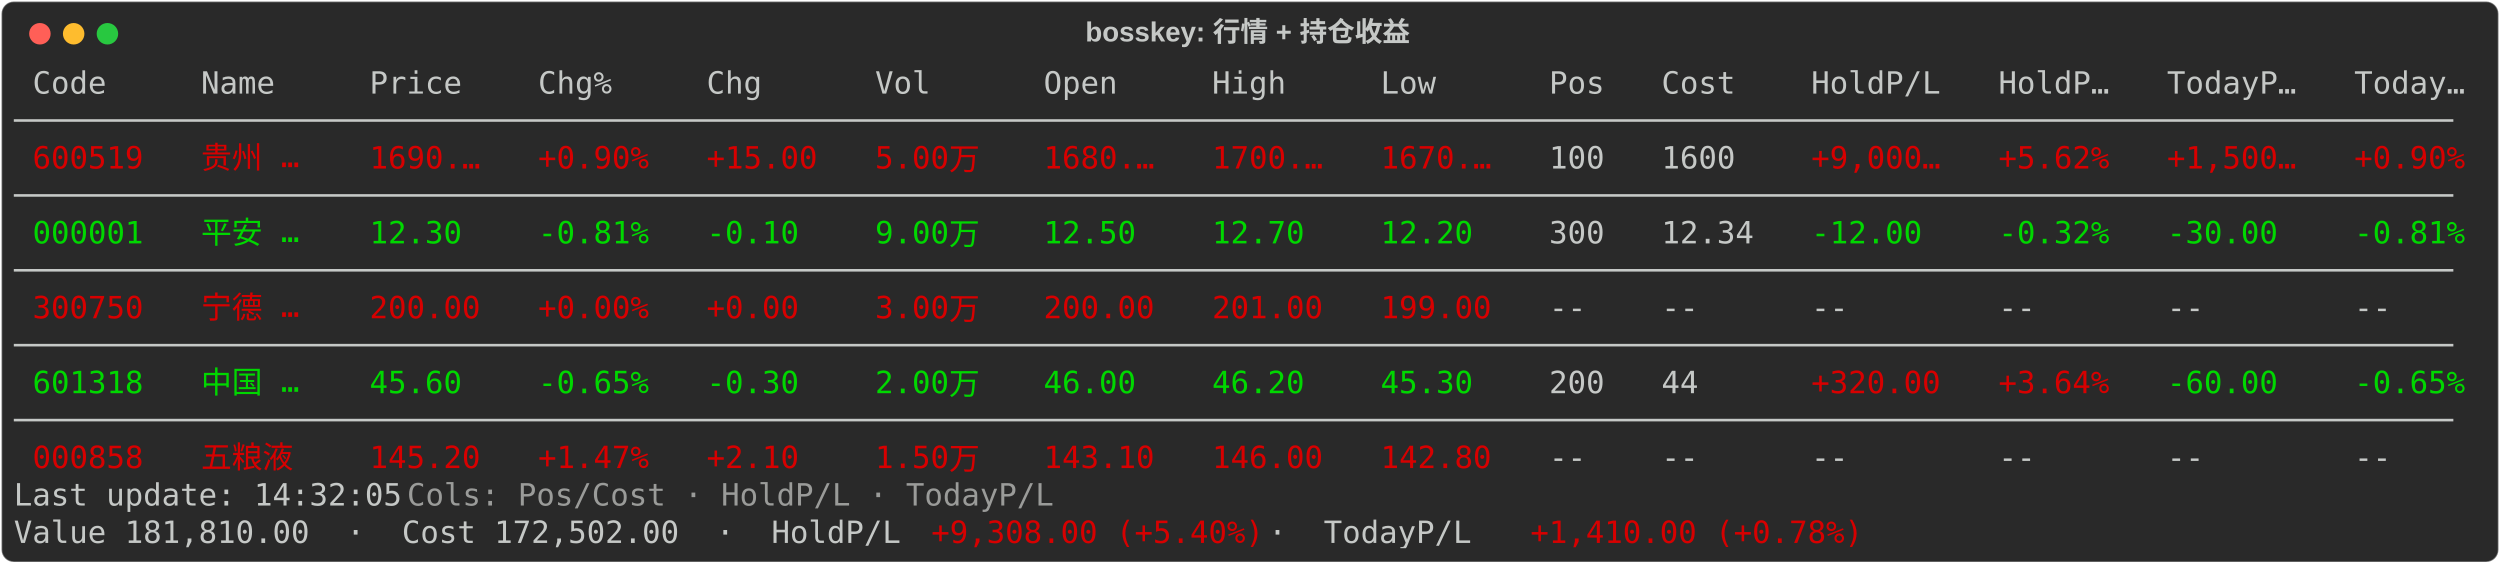
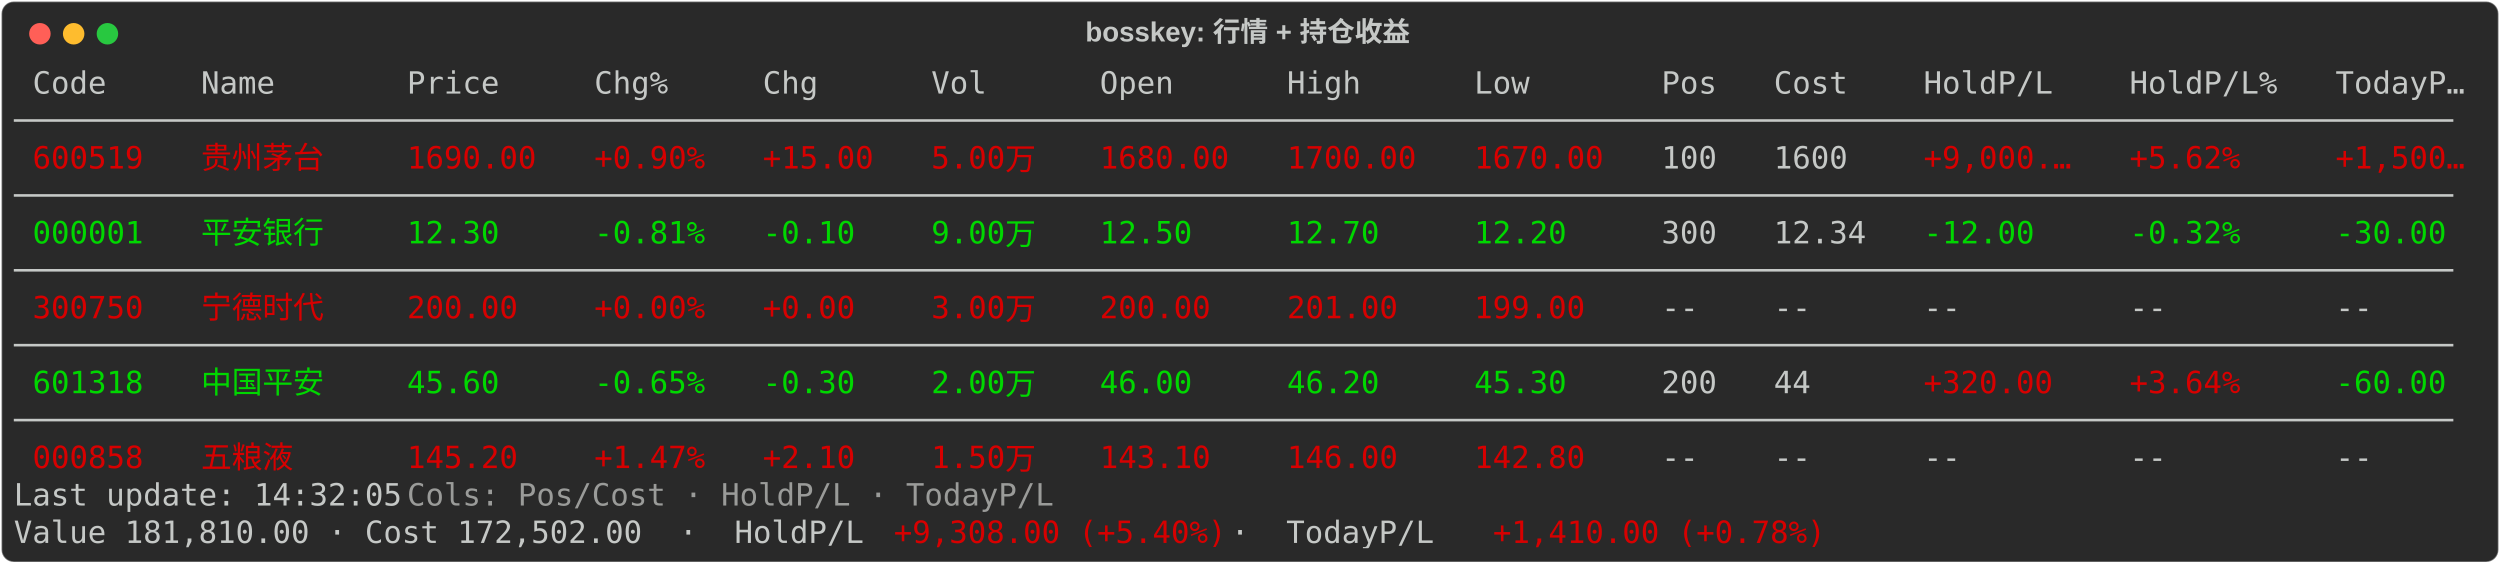
<svg xmlns="http://www.w3.org/2000/svg" class="rich-terminal" viewBox="0 0 1629 367.2">
  <style>

    @font-face {
        font-family: "Fira Code";
        src: local("FiraCode-Regular"),
                url("https://cdnjs.cloudflare.com/ajax/libs/firacode/6.2.0/woff2/FiraCode-Regular.woff2") format("woff2"),
                url("https://cdnjs.cloudflare.com/ajax/libs/firacode/6.2.0/woff/FiraCode-Regular.woff") format("woff");
        font-style: normal;
        font-weight: 400;
    }
    @font-face {
        font-family: "Fira Code";
        src: local("FiraCode-Bold"),
                url("https://cdnjs.cloudflare.com/ajax/libs/firacode/6.2.0/woff2/FiraCode-Bold.woff2") format("woff2"),
                url("https://cdnjs.cloudflare.com/ajax/libs/firacode/6.2.0/woff/FiraCode-Bold.woff") format("woff");
        font-style: bold;
        font-weight: 700;
    }

-     .terminal-1065528454-matrix {
+     .terminal-1647044558-matrix {
        font-family: Fira Code, monospace;
        font-size: 20px;
        line-height: 24.4px;
        font-variant-east-asian: full-width;
    }

-     .terminal-1065528454-title {
+     .terminal-1647044558-title {
        font-size: 18px;
        font-weight: bold;
        font-family: arial;
    }

-     .terminal-1065528454-r1 { fill: #c5c8c6 }
- .terminal-1065528454-r2 { fill: #d70000 }
- .terminal-1065528454-r3 { fill: #00d700 }
- .terminal-1065528454-r4 { fill: #9a9b99 }
+     .terminal-1647044558-r1 { fill: #c5c8c6 }
+ .terminal-1647044558-r2 { fill: #d70000 }
+ .terminal-1647044558-r3 { fill: #00d700 }
+ .terminal-1647044558-r4 { fill: #9a9b99 }
    </style>
  <defs>
-     <clipPath id="terminal-1065528454-clip-terminal">
+     <clipPath id="terminal-1647044558-clip-terminal">
      <rect x="0" y="0" width="1609.4" height="316.2" />
    </clipPath>
-     <clipPath id="terminal-1065528454-line-0">
+     <clipPath id="terminal-1647044558-line-0">
      <rect x="0" y="1.5" width="1610.4" height="24.65" />
    </clipPath>
-     <clipPath id="terminal-1065528454-line-1">
+     <clipPath id="terminal-1647044558-line-1">
      <rect x="0" y="25.9" width="1610.4" height="24.65" />
    </clipPath>
-     <clipPath id="terminal-1065528454-line-2">
+     <clipPath id="terminal-1647044558-line-2">
      <rect x="0" y="50.3" width="1610.4" height="24.65" />
    </clipPath>
-     <clipPath id="terminal-1065528454-line-3">
+     <clipPath id="terminal-1647044558-line-3">
      <rect x="0" y="74.7" width="1610.4" height="24.65" />
    </clipPath>
-     <clipPath id="terminal-1065528454-line-4">
+     <clipPath id="terminal-1647044558-line-4">
      <rect x="0" y="99.1" width="1610.4" height="24.65" />
    </clipPath>
-     <clipPath id="terminal-1065528454-line-5">
+     <clipPath id="terminal-1647044558-line-5">
      <rect x="0" y="123.5" width="1610.4" height="24.65" />
    </clipPath>
-     <clipPath id="terminal-1065528454-line-6">
+     <clipPath id="terminal-1647044558-line-6">
      <rect x="0" y="147.9" width="1610.4" height="24.65" />
    </clipPath>
-     <clipPath id="terminal-1065528454-line-7">
+     <clipPath id="terminal-1647044558-line-7">
      <rect x="0" y="172.3" width="1610.4" height="24.65" />
    </clipPath>
-     <clipPath id="terminal-1065528454-line-8">
+     <clipPath id="terminal-1647044558-line-8">
      <rect x="0" y="196.7" width="1610.4" height="24.65" />
    </clipPath>
-     <clipPath id="terminal-1065528454-line-9">
+     <clipPath id="terminal-1647044558-line-9">
      <rect x="0" y="221.1" width="1610.4" height="24.65" />
    </clipPath>
-     <clipPath id="terminal-1065528454-line-10">
+     <clipPath id="terminal-1647044558-line-10">
      <rect x="0" y="245.5" width="1610.4" height="24.65" />
    </clipPath>
-     <clipPath id="terminal-1065528454-line-11">
+     <clipPath id="terminal-1647044558-line-11">
      <rect x="0" y="269.9" width="1610.4" height="24.65" />
    </clipPath>
  </defs>
  <rect fill="#292929" stroke="rgba(255,255,255,0.35)" stroke-width="1" x="1" y="1" width="1627" height="365.2" rx="8" />
-   <text class="terminal-1065528454-title" fill="#c5c8c6" text-anchor="middle" x="813" y="27">bosskey: 行情 + 持仓收益</text>
+   <text class="terminal-1647044558-title" fill="#c5c8c6" text-anchor="middle" x="813" y="27">bosskey: 行情 + 持仓收益</text>
  <g transform="translate(26,22)">
    <circle cx="0" cy="0" r="7" fill="#ff5f57" />
    <circle cx="22" cy="0" r="7" fill="#febc2e" />
    <circle cx="44" cy="0" r="7" fill="#28c840" />
  </g>
-   <g transform="translate(9, 41)" clip-path="url(#terminal-1065528454-clip-terminal)">
-     <g class="terminal-1065528454-matrix">
-       <text class="terminal-1065528454-r1" x="12.2" y="20" textLength="73.2" clip-path="url(#terminal-1065528454-line-0)">Code  </text>
-       <text class="terminal-1065528454-r1" x="122" y="20" textLength="73.2" clip-path="url(#terminal-1065528454-line-0)">Name  </text>
-       <text class="terminal-1065528454-r1" x="231.8" y="20" textLength="73.2" clip-path="url(#terminal-1065528454-line-0)">Price </text>
-       <text class="terminal-1065528454-r1" x="341.6" y="20" textLength="73.2" clip-path="url(#terminal-1065528454-line-0)">Chg%  </text>
-       <text class="terminal-1065528454-r1" x="451.4" y="20" textLength="73.2" clip-path="url(#terminal-1065528454-line-0)">Chg   </text>
-       <text class="terminal-1065528454-r1" x="561.2" y="20" textLength="73.2" clip-path="url(#terminal-1065528454-line-0)">Vol   </text>
-       <text class="terminal-1065528454-r1" x="671" y="20" textLength="73.2" clip-path="url(#terminal-1065528454-line-0)">Open  </text>
-       <text class="terminal-1065528454-r1" x="780.8" y="20" textLength="73.2" clip-path="url(#terminal-1065528454-line-0)">High  </text>
-       <text class="terminal-1065528454-r1" x="890.6" y="20" textLength="73.2" clip-path="url(#terminal-1065528454-line-0)">Low   </text>
-       <text class="terminal-1065528454-r1" x="1000.4" y="20" textLength="36.6" clip-path="url(#terminal-1065528454-line-0)">Pos</text>
-       <text class="terminal-1065528454-r1" x="1073.6" y="20" textLength="61" clip-path="url(#terminal-1065528454-line-0)">Cost </text>
-       <text class="terminal-1065528454-r1" x="1171.2" y="20" textLength="85.4" clip-path="url(#terminal-1065528454-line-0)">HoldP/L</text>
-       <text class="terminal-1065528454-r1" x="1293.2" y="20" textLength="73.2" clip-path="url(#terminal-1065528454-line-0)">HoldP…</text>
-       <text class="terminal-1065528454-r1" x="1403" y="20" textLength="85.4" clip-path="url(#terminal-1065528454-line-0)">TodayP…</text>
-       <text class="terminal-1065528454-r1" x="1525" y="20" textLength="73.2" clip-path="url(#terminal-1065528454-line-0)">Today…</text>
-       <text class="terminal-1065528454-r1" x="1610.4" y="20" textLength="12.2" clip-path="url(#terminal-1065528454-line-0)">
- </text>
-       <text class="terminal-1065528454-r1" x="0" y="44.4" textLength="1610.4" clip-path="url(#terminal-1065528454-line-1)">────────────────────────────────────────────────────────────────────────────────────────────────────────────────────────────────────</text>
-       <text class="terminal-1065528454-r1" x="1610.4" y="44.4" textLength="12.2" clip-path="url(#terminal-1065528454-line-1)">
- </text>
-       <text class="terminal-1065528454-r2" x="12.2" y="68.8" textLength="73.2" clip-path="url(#terminal-1065528454-line-2)">600519</text>
-       <text class="terminal-1065528454-r2" x="122" y="68.8" textLength="48.8" clip-path="url(#terminal-1065528454-line-2)">贵州 …</text>
-       <text class="terminal-1065528454-r2" x="231.8" y="68.8" textLength="73.2" clip-path="url(#terminal-1065528454-line-2)">1690.…</text>
-       <text class="terminal-1065528454-r2" x="341.6" y="68.8" textLength="73.2" clip-path="url(#terminal-1065528454-line-2)">+0.90%</text>
-       <text class="terminal-1065528454-r2" x="451.4" y="68.8" textLength="73.2" clip-path="url(#terminal-1065528454-line-2)">+15.00</text>
-       <text class="terminal-1065528454-r2" x="561.2" y="68.8" textLength="61" clip-path="url(#terminal-1065528454-line-2)">5.00万</text>
-       <text class="terminal-1065528454-r2" x="671" y="68.8" textLength="73.2" clip-path="url(#terminal-1065528454-line-2)">1680.…</text>
-       <text class="terminal-1065528454-r2" x="780.8" y="68.8" textLength="73.2" clip-path="url(#terminal-1065528454-line-2)">1700.…</text>
-       <text class="terminal-1065528454-r2" x="890.6" y="68.8" textLength="73.2" clip-path="url(#terminal-1065528454-line-2)">1670.…</text>
-       <text class="terminal-1065528454-r1" x="1000.4" y="68.8" textLength="36.6" clip-path="url(#terminal-1065528454-line-2)">100</text>
-       <text class="terminal-1065528454-r1" x="1073.6" y="68.8" textLength="61" clip-path="url(#terminal-1065528454-line-2)">1600 </text>
-       <text class="terminal-1065528454-r2" x="1171.2" y="68.8" textLength="85.4" clip-path="url(#terminal-1065528454-line-2)">+9,000…</text>
-       <text class="terminal-1065528454-r2" x="1293.2" y="68.8" textLength="73.2" clip-path="url(#terminal-1065528454-line-2)">+5.62%</text>
-       <text class="terminal-1065528454-r2" x="1403" y="68.8" textLength="85.4" clip-path="url(#terminal-1065528454-line-2)">+1,500…</text>
-       <text class="terminal-1065528454-r2" x="1525" y="68.8" textLength="73.2" clip-path="url(#terminal-1065528454-line-2)">+0.90%</text>
-       <text class="terminal-1065528454-r1" x="1610.4" y="68.8" textLength="12.2" clip-path="url(#terminal-1065528454-line-2)">
- </text>
-       <text class="terminal-1065528454-r1" x="0" y="93.2" textLength="1610.4" clip-path="url(#terminal-1065528454-line-3)">────────────────────────────────────────────────────────────────────────────────────────────────────────────────────────────────────</text>
-       <text class="terminal-1065528454-r1" x="1610.4" y="93.2" textLength="12.2" clip-path="url(#terminal-1065528454-line-3)">
- </text>
-       <text class="terminal-1065528454-r3" x="12.2" y="117.6" textLength="73.2" clip-path="url(#terminal-1065528454-line-4)">000001</text>
-       <text class="terminal-1065528454-r3" x="122" y="117.6" textLength="48.8" clip-path="url(#terminal-1065528454-line-4)">平安 …</text>
-       <text class="terminal-1065528454-r3" x="231.8" y="117.6" textLength="73.2" clip-path="url(#terminal-1065528454-line-4)">12.30 </text>
-       <text class="terminal-1065528454-r3" x="341.6" y="117.6" textLength="73.2" clip-path="url(#terminal-1065528454-line-4)">-0.81%</text>
-       <text class="terminal-1065528454-r3" x="451.4" y="117.6" textLength="73.2" clip-path="url(#terminal-1065528454-line-4)">-0.10 </text>
-       <text class="terminal-1065528454-r3" x="561.2" y="117.6" textLength="61" clip-path="url(#terminal-1065528454-line-4)">9.00万</text>
-       <text class="terminal-1065528454-r3" x="671" y="117.6" textLength="73.2" clip-path="url(#terminal-1065528454-line-4)">12.50 </text>
-       <text class="terminal-1065528454-r3" x="780.8" y="117.6" textLength="73.2" clip-path="url(#terminal-1065528454-line-4)">12.70 </text>
-       <text class="terminal-1065528454-r3" x="890.6" y="117.6" textLength="73.2" clip-path="url(#terminal-1065528454-line-4)">12.20 </text>
-       <text class="terminal-1065528454-r1" x="1000.4" y="117.6" textLength="36.6" clip-path="url(#terminal-1065528454-line-4)">300</text>
-       <text class="terminal-1065528454-r1" x="1073.6" y="117.6" textLength="61" clip-path="url(#terminal-1065528454-line-4)">12.34</text>
-       <text class="terminal-1065528454-r3" x="1171.2" y="117.6" textLength="85.4" clip-path="url(#terminal-1065528454-line-4)">-12.00 </text>
-       <text class="terminal-1065528454-r3" x="1293.2" y="117.6" textLength="73.2" clip-path="url(#terminal-1065528454-line-4)">-0.32%</text>
-       <text class="terminal-1065528454-r3" x="1403" y="117.6" textLength="85.4" clip-path="url(#terminal-1065528454-line-4)">-30.00 </text>
-       <text class="terminal-1065528454-r3" x="1525" y="117.6" textLength="73.2" clip-path="url(#terminal-1065528454-line-4)">-0.81%</text>
-       <text class="terminal-1065528454-r1" x="1610.4" y="117.6" textLength="12.2" clip-path="url(#terminal-1065528454-line-4)">
- </text>
-       <text class="terminal-1065528454-r1" x="0" y="142" textLength="1610.4" clip-path="url(#terminal-1065528454-line-5)">────────────────────────────────────────────────────────────────────────────────────────────────────────────────────────────────────</text>
-       <text class="terminal-1065528454-r1" x="1610.4" y="142" textLength="12.2" clip-path="url(#terminal-1065528454-line-5)">
- </text>
-       <text class="terminal-1065528454-r2" x="12.2" y="166.4" textLength="73.2" clip-path="url(#terminal-1065528454-line-6)">300750</text>
-       <text class="terminal-1065528454-r2" x="122" y="166.4" textLength="48.8" clip-path="url(#terminal-1065528454-line-6)">宁德 …</text>
-       <text class="terminal-1065528454-r2" x="231.8" y="166.4" textLength="73.2" clip-path="url(#terminal-1065528454-line-6)">200.00</text>
-       <text class="terminal-1065528454-r2" x="341.6" y="166.4" textLength="73.2" clip-path="url(#terminal-1065528454-line-6)">+0.00%</text>
-       <text class="terminal-1065528454-r2" x="451.4" y="166.4" textLength="73.2" clip-path="url(#terminal-1065528454-line-6)">+0.00 </text>
-       <text class="terminal-1065528454-r2" x="561.2" y="166.4" textLength="61" clip-path="url(#terminal-1065528454-line-6)">3.00万</text>
-       <text class="terminal-1065528454-r2" x="671" y="166.4" textLength="73.2" clip-path="url(#terminal-1065528454-line-6)">200.00</text>
-       <text class="terminal-1065528454-r2" x="780.8" y="166.4" textLength="73.2" clip-path="url(#terminal-1065528454-line-6)">201.00</text>
-       <text class="terminal-1065528454-r2" x="890.6" y="166.4" textLength="73.2" clip-path="url(#terminal-1065528454-line-6)">199.00</text>
-       <text class="terminal-1065528454-r1" x="1000.4" y="166.4" textLength="36.6" clip-path="url(#terminal-1065528454-line-6)">-- </text>
-       <text class="terminal-1065528454-r1" x="1073.6" y="166.4" textLength="61" clip-path="url(#terminal-1065528454-line-6)">--   </text>
-       <text class="terminal-1065528454-r1" x="1171.2" y="166.4" textLength="85.4" clip-path="url(#terminal-1065528454-line-6)">--     </text>
-       <text class="terminal-1065528454-r1" x="1293.2" y="166.4" textLength="73.2" clip-path="url(#terminal-1065528454-line-6)">--    </text>
-       <text class="terminal-1065528454-r1" x="1403" y="166.4" textLength="85.4" clip-path="url(#terminal-1065528454-line-6)">--     </text>
-       <text class="terminal-1065528454-r1" x="1525" y="166.4" textLength="73.2" clip-path="url(#terminal-1065528454-line-6)">--    </text>
-       <text class="terminal-1065528454-r1" x="1610.4" y="166.4" textLength="12.2" clip-path="url(#terminal-1065528454-line-6)">
- </text>
-       <text class="terminal-1065528454-r1" x="0" y="190.8" textLength="1610.4" clip-path="url(#terminal-1065528454-line-7)">────────────────────────────────────────────────────────────────────────────────────────────────────────────────────────────────────</text>
-       <text class="terminal-1065528454-r1" x="1610.4" y="190.8" textLength="12.2" clip-path="url(#terminal-1065528454-line-7)">
- </text>
-       <text class="terminal-1065528454-r3" x="12.2" y="215.2" textLength="73.2" clip-path="url(#terminal-1065528454-line-8)">601318</text>
-       <text class="terminal-1065528454-r3" x="122" y="215.2" textLength="48.8" clip-path="url(#terminal-1065528454-line-8)">中国 …</text>
-       <text class="terminal-1065528454-r3" x="231.8" y="215.2" textLength="73.2" clip-path="url(#terminal-1065528454-line-8)">45.60 </text>
-       <text class="terminal-1065528454-r3" x="341.6" y="215.2" textLength="73.2" clip-path="url(#terminal-1065528454-line-8)">-0.65%</text>
-       <text class="terminal-1065528454-r3" x="451.4" y="215.2" textLength="73.2" clip-path="url(#terminal-1065528454-line-8)">-0.30 </text>
-       <text class="terminal-1065528454-r3" x="561.2" y="215.2" textLength="61" clip-path="url(#terminal-1065528454-line-8)">2.00万</text>
-       <text class="terminal-1065528454-r3" x="671" y="215.2" textLength="73.2" clip-path="url(#terminal-1065528454-line-8)">46.00 </text>
-       <text class="terminal-1065528454-r3" x="780.8" y="215.2" textLength="73.2" clip-path="url(#terminal-1065528454-line-8)">46.20 </text>
-       <text class="terminal-1065528454-r3" x="890.6" y="215.2" textLength="73.2" clip-path="url(#terminal-1065528454-line-8)">45.30 </text>
-       <text class="terminal-1065528454-r1" x="1000.4" y="215.2" textLength="36.6" clip-path="url(#terminal-1065528454-line-8)">200</text>
-       <text class="terminal-1065528454-r1" x="1073.6" y="215.2" textLength="61" clip-path="url(#terminal-1065528454-line-8)">44   </text>
-       <text class="terminal-1065528454-r2" x="1171.2" y="215.2" textLength="85.4" clip-path="url(#terminal-1065528454-line-8)">+320.00</text>
-       <text class="terminal-1065528454-r2" x="1293.2" y="215.2" textLength="73.2" clip-path="url(#terminal-1065528454-line-8)">+3.64%</text>
-       <text class="terminal-1065528454-r3" x="1403" y="215.2" textLength="85.4" clip-path="url(#terminal-1065528454-line-8)">-60.00 </text>
-       <text class="terminal-1065528454-r3" x="1525" y="215.2" textLength="73.2" clip-path="url(#terminal-1065528454-line-8)">-0.65%</text>
-       <text class="terminal-1065528454-r1" x="1610.4" y="215.2" textLength="12.2" clip-path="url(#terminal-1065528454-line-8)">
- </text>
-       <text class="terminal-1065528454-r1" x="0" y="239.6" textLength="1610.4" clip-path="url(#terminal-1065528454-line-9)">────────────────────────────────────────────────────────────────────────────────────────────────────────────────────────────────────</text>
-       <text class="terminal-1065528454-r1" x="1610.4" y="239.6" textLength="12.2" clip-path="url(#terminal-1065528454-line-9)">
- </text>
-       <text class="terminal-1065528454-r2" x="12.2" y="264" textLength="73.2" clip-path="url(#terminal-1065528454-line-10)">000858</text>
-       <text class="terminal-1065528454-r2" x="122" y="264" textLength="36.6" clip-path="url(#terminal-1065528454-line-10)">五粮液</text>
-       <text class="terminal-1065528454-r2" x="231.8" y="264" textLength="73.2" clip-path="url(#terminal-1065528454-line-10)">145.20</text>
-       <text class="terminal-1065528454-r2" x="341.6" y="264" textLength="73.2" clip-path="url(#terminal-1065528454-line-10)">+1.47%</text>
-       <text class="terminal-1065528454-r2" x="451.4" y="264" textLength="73.2" clip-path="url(#terminal-1065528454-line-10)">+2.10 </text>
-       <text class="terminal-1065528454-r2" x="561.2" y="264" textLength="61" clip-path="url(#terminal-1065528454-line-10)">1.50万</text>
-       <text class="terminal-1065528454-r2" x="671" y="264" textLength="73.2" clip-path="url(#terminal-1065528454-line-10)">143.10</text>
-       <text class="terminal-1065528454-r2" x="780.8" y="264" textLength="73.2" clip-path="url(#terminal-1065528454-line-10)">146.00</text>
-       <text class="terminal-1065528454-r2" x="890.6" y="264" textLength="73.2" clip-path="url(#terminal-1065528454-line-10)">142.80</text>
-       <text class="terminal-1065528454-r1" x="1000.4" y="264" textLength="36.6" clip-path="url(#terminal-1065528454-line-10)">-- </text>
-       <text class="terminal-1065528454-r1" x="1073.6" y="264" textLength="61" clip-path="url(#terminal-1065528454-line-10)">--   </text>
-       <text class="terminal-1065528454-r1" x="1171.2" y="264" textLength="85.4" clip-path="url(#terminal-1065528454-line-10)">--     </text>
-       <text class="terminal-1065528454-r1" x="1293.2" y="264" textLength="73.2" clip-path="url(#terminal-1065528454-line-10)">--    </text>
-       <text class="terminal-1065528454-r1" x="1403" y="264" textLength="85.4" clip-path="url(#terminal-1065528454-line-10)">--     </text>
-       <text class="terminal-1065528454-r1" x="1525" y="264" textLength="73.2" clip-path="url(#terminal-1065528454-line-10)">--    </text>
-       <text class="terminal-1065528454-r1" x="1610.4" y="264" textLength="12.2" clip-path="url(#terminal-1065528454-line-10)">
- </text>
-       <text class="terminal-1065528454-r1" x="0" y="288.4" textLength="256.2" clip-path="url(#terminal-1065528454-line-11)">Last update: 14:32:05</text>
-       <text class="terminal-1065528454-r4" x="256.2" y="288.4" textLength="451.4" clip-path="url(#terminal-1065528454-line-11)">  Cols: Pos/Cost · HoldP/L · TodayP/L</text>
-       <text class="terminal-1065528454-r1" x="1610.4" y="288.4" textLength="12.2" clip-path="url(#terminal-1065528454-line-11)">
- </text>
-       <text class="terminal-1065528454-r1" x="0" y="312.8" textLength="597.8" clip-path="url(#terminal-1065528454-line-12)">Value 181,810.00  ·  Cost 172,502.00  ·  HoldP/L </text>
-       <text class="terminal-1065528454-r2" x="597.8" y="312.8" textLength="219.6" clip-path="url(#terminal-1065528454-line-12)">+9,308.00 (+5.40%)</text>
-       <text class="terminal-1065528454-r1" x="817.4" y="312.8" textLength="170.8" clip-path="url(#terminal-1065528454-line-12)">  ·  TodayP/L </text>
-       <text class="terminal-1065528454-r2" x="988.2" y="312.8" textLength="219.6" clip-path="url(#terminal-1065528454-line-12)">+1,410.00 (+0.78%)</text>
-       <text class="terminal-1065528454-r1" x="1610.4" y="312.8" textLength="12.2" clip-path="url(#terminal-1065528454-line-12)">
+   <g transform="translate(9, 41)" clip-path="url(#terminal-1647044558-clip-terminal)">
+     <g class="terminal-1647044558-matrix">
+       <text class="terminal-1647044558-r1" x="12.2" y="20" textLength="73.2" clip-path="url(#terminal-1647044558-line-0)">Code  </text>
+       <text class="terminal-1647044558-r1" x="122" y="20" textLength="97.6" clip-path="url(#terminal-1647044558-line-0)">Name    </text>
+       <text class="terminal-1647044558-r1" x="256.2" y="20" textLength="85.4" clip-path="url(#terminal-1647044558-line-0)">Price  </text>
+       <text class="terminal-1647044558-r1" x="378.2" y="20" textLength="73.2" clip-path="url(#terminal-1647044558-line-0)">Chg%  </text>
+       <text class="terminal-1647044558-r1" x="488" y="20" textLength="73.2" clip-path="url(#terminal-1647044558-line-0)">Chg   </text>
+       <text class="terminal-1647044558-r1" x="597.8" y="20" textLength="73.2" clip-path="url(#terminal-1647044558-line-0)">Vol   </text>
+       <text class="terminal-1647044558-r1" x="707.6" y="20" textLength="85.4" clip-path="url(#terminal-1647044558-line-0)">Open   </text>
+       <text class="terminal-1647044558-r1" x="829.6" y="20" textLength="85.4" clip-path="url(#terminal-1647044558-line-0)">High   </text>
+       <text class="terminal-1647044558-r1" x="951.6" y="20" textLength="85.4" clip-path="url(#terminal-1647044558-line-0)">Low    </text>
+       <text class="terminal-1647044558-r1" x="1073.6" y="20" textLength="36.6" clip-path="url(#terminal-1647044558-line-0)">Pos</text>
+       <text class="terminal-1647044558-r1" x="1146.8" y="20" textLength="61" clip-path="url(#terminal-1647044558-line-0)">Cost </text>
+       <text class="terminal-1647044558-r1" x="1244.4" y="20" textLength="97.6" clip-path="url(#terminal-1647044558-line-0)">HoldP/L </text>
+       <text class="terminal-1647044558-r1" x="1378.6" y="20" textLength="97.6" clip-path="url(#terminal-1647044558-line-0)">HoldP/L%</text>
+       <text class="terminal-1647044558-r1" x="1512.8" y="20" textLength="85.4" clip-path="url(#terminal-1647044558-line-0)">TodayP…</text>
+       <text class="terminal-1647044558-r1" x="1610.4" y="20" textLength="12.2" clip-path="url(#terminal-1647044558-line-0)">
+ </text>
+       <text class="terminal-1647044558-r1" x="0" y="44.4" textLength="1610.4" clip-path="url(#terminal-1647044558-line-1)">────────────────────────────────────────────────────────────────────────────────────────────────────────────────────────────────────</text>
+       <text class="terminal-1647044558-r1" x="1610.4" y="44.4" textLength="12.2" clip-path="url(#terminal-1647044558-line-1)">
+ </text>
+       <text class="terminal-1647044558-r2" x="12.2" y="68.8" textLength="73.2" clip-path="url(#terminal-1647044558-line-2)">600519</text>
+       <text class="terminal-1647044558-r2" x="122" y="68.8" textLength="48.8" clip-path="url(#terminal-1647044558-line-2)">贵州茅台</text>
+       <text class="terminal-1647044558-r2" x="256.2" y="68.8" textLength="85.4" clip-path="url(#terminal-1647044558-line-2)">1690.00</text>
+       <text class="terminal-1647044558-r2" x="378.2" y="68.8" textLength="73.2" clip-path="url(#terminal-1647044558-line-2)">+0.90%</text>
+       <text class="terminal-1647044558-r2" x="488" y="68.8" textLength="73.2" clip-path="url(#terminal-1647044558-line-2)">+15.00</text>
+       <text class="terminal-1647044558-r2" x="597.8" y="68.8" textLength="61" clip-path="url(#terminal-1647044558-line-2)">5.00万</text>
+       <text class="terminal-1647044558-r2" x="707.6" y="68.8" textLength="85.4" clip-path="url(#terminal-1647044558-line-2)">1680.00</text>
+       <text class="terminal-1647044558-r2" x="829.6" y="68.8" textLength="85.4" clip-path="url(#terminal-1647044558-line-2)">1700.00</text>
+       <text class="terminal-1647044558-r2" x="951.6" y="68.8" textLength="85.4" clip-path="url(#terminal-1647044558-line-2)">1670.00</text>
+       <text class="terminal-1647044558-r1" x="1073.6" y="68.8" textLength="36.6" clip-path="url(#terminal-1647044558-line-2)">100</text>
+       <text class="terminal-1647044558-r1" x="1146.8" y="68.8" textLength="61" clip-path="url(#terminal-1647044558-line-2)">1600 </text>
+       <text class="terminal-1647044558-r2" x="1244.4" y="68.8" textLength="97.6" clip-path="url(#terminal-1647044558-line-2)">+9,000.…</text>
+       <text class="terminal-1647044558-r2" x="1378.6" y="68.8" textLength="97.6" clip-path="url(#terminal-1647044558-line-2)">+5.62%  </text>
+       <text class="terminal-1647044558-r2" x="1512.8" y="68.8" textLength="85.4" clip-path="url(#terminal-1647044558-line-2)">+1,500…</text>
+       <text class="terminal-1647044558-r1" x="1610.4" y="68.8" textLength="12.2" clip-path="url(#terminal-1647044558-line-2)">
+ </text>
+       <text class="terminal-1647044558-r1" x="0" y="93.2" textLength="1610.4" clip-path="url(#terminal-1647044558-line-3)">────────────────────────────────────────────────────────────────────────────────────────────────────────────────────────────────────</text>
+       <text class="terminal-1647044558-r1" x="1610.4" y="93.2" textLength="12.2" clip-path="url(#terminal-1647044558-line-3)">
+ </text>
+       <text class="terminal-1647044558-r3" x="12.2" y="117.6" textLength="73.2" clip-path="url(#terminal-1647044558-line-4)">000001</text>
+       <text class="terminal-1647044558-r3" x="122" y="117.6" textLength="48.8" clip-path="url(#terminal-1647044558-line-4)">平安银行</text>
+       <text class="terminal-1647044558-r3" x="256.2" y="117.6" textLength="85.4" clip-path="url(#terminal-1647044558-line-4)">12.30  </text>
+       <text class="terminal-1647044558-r3" x="378.2" y="117.6" textLength="73.2" clip-path="url(#terminal-1647044558-line-4)">-0.81%</text>
+       <text class="terminal-1647044558-r3" x="488" y="117.6" textLength="73.2" clip-path="url(#terminal-1647044558-line-4)">-0.10 </text>
+       <text class="terminal-1647044558-r3" x="597.8" y="117.6" textLength="61" clip-path="url(#terminal-1647044558-line-4)">9.00万</text>
+       <text class="terminal-1647044558-r3" x="707.6" y="117.6" textLength="85.4" clip-path="url(#terminal-1647044558-line-4)">12.50  </text>
+       <text class="terminal-1647044558-r3" x="829.6" y="117.6" textLength="85.4" clip-path="url(#terminal-1647044558-line-4)">12.70  </text>
+       <text class="terminal-1647044558-r3" x="951.6" y="117.6" textLength="85.4" clip-path="url(#terminal-1647044558-line-4)">12.20  </text>
+       <text class="terminal-1647044558-r1" x="1073.6" y="117.6" textLength="36.6" clip-path="url(#terminal-1647044558-line-4)">300</text>
+       <text class="terminal-1647044558-r1" x="1146.8" y="117.6" textLength="61" clip-path="url(#terminal-1647044558-line-4)">12.34</text>
+       <text class="terminal-1647044558-r3" x="1244.4" y="117.6" textLength="97.6" clip-path="url(#terminal-1647044558-line-4)">-12.00  </text>
+       <text class="terminal-1647044558-r3" x="1378.6" y="117.6" textLength="97.6" clip-path="url(#terminal-1647044558-line-4)">-0.32%  </text>
+       <text class="terminal-1647044558-r3" x="1512.8" y="117.6" textLength="85.4" clip-path="url(#terminal-1647044558-line-4)">-30.00 </text>
+       <text class="terminal-1647044558-r1" x="1610.4" y="117.6" textLength="12.2" clip-path="url(#terminal-1647044558-line-4)">
+ </text>
+       <text class="terminal-1647044558-r1" x="0" y="142" textLength="1610.4" clip-path="url(#terminal-1647044558-line-5)">────────────────────────────────────────────────────────────────────────────────────────────────────────────────────────────────────</text>
+       <text class="terminal-1647044558-r1" x="1610.4" y="142" textLength="12.2" clip-path="url(#terminal-1647044558-line-5)">
+ </text>
+       <text class="terminal-1647044558-r2" x="12.2" y="166.4" textLength="73.2" clip-path="url(#terminal-1647044558-line-6)">300750</text>
+       <text class="terminal-1647044558-r2" x="122" y="166.4" textLength="48.8" clip-path="url(#terminal-1647044558-line-6)">宁德时代</text>
+       <text class="terminal-1647044558-r2" x="256.2" y="166.4" textLength="85.4" clip-path="url(#terminal-1647044558-line-6)">200.00 </text>
+       <text class="terminal-1647044558-r2" x="378.2" y="166.4" textLength="73.2" clip-path="url(#terminal-1647044558-line-6)">+0.00%</text>
+       <text class="terminal-1647044558-r2" x="488" y="166.4" textLength="73.2" clip-path="url(#terminal-1647044558-line-6)">+0.00 </text>
+       <text class="terminal-1647044558-r2" x="597.8" y="166.4" textLength="61" clip-path="url(#terminal-1647044558-line-6)">3.00万</text>
+       <text class="terminal-1647044558-r2" x="707.6" y="166.4" textLength="85.4" clip-path="url(#terminal-1647044558-line-6)">200.00 </text>
+       <text class="terminal-1647044558-r2" x="829.6" y="166.4" textLength="85.4" clip-path="url(#terminal-1647044558-line-6)">201.00 </text>
+       <text class="terminal-1647044558-r2" x="951.6" y="166.4" textLength="85.4" clip-path="url(#terminal-1647044558-line-6)">199.00 </text>
+       <text class="terminal-1647044558-r1" x="1073.6" y="166.4" textLength="36.6" clip-path="url(#terminal-1647044558-line-6)">-- </text>
+       <text class="terminal-1647044558-r1" x="1146.8" y="166.4" textLength="61" clip-path="url(#terminal-1647044558-line-6)">--   </text>
+       <text class="terminal-1647044558-r1" x="1244.4" y="166.4" textLength="97.6" clip-path="url(#terminal-1647044558-line-6)">--      </text>
+       <text class="terminal-1647044558-r1" x="1378.6" y="166.4" textLength="97.6" clip-path="url(#terminal-1647044558-line-6)">--      </text>
+       <text class="terminal-1647044558-r1" x="1512.8" y="166.4" textLength="85.4" clip-path="url(#terminal-1647044558-line-6)">--     </text>
+       <text class="terminal-1647044558-r1" x="1610.4" y="166.4" textLength="12.2" clip-path="url(#terminal-1647044558-line-6)">
+ </text>
+       <text class="terminal-1647044558-r1" x="0" y="190.8" textLength="1610.4" clip-path="url(#terminal-1647044558-line-7)">────────────────────────────────────────────────────────────────────────────────────────────────────────────────────────────────────</text>
+       <text class="terminal-1647044558-r1" x="1610.4" y="190.8" textLength="12.2" clip-path="url(#terminal-1647044558-line-7)">
+ </text>
+       <text class="terminal-1647044558-r3" x="12.2" y="215.2" textLength="73.2" clip-path="url(#terminal-1647044558-line-8)">601318</text>
+       <text class="terminal-1647044558-r3" x="122" y="215.2" textLength="48.8" clip-path="url(#terminal-1647044558-line-8)">中国平安</text>
+       <text class="terminal-1647044558-r3" x="256.2" y="215.2" textLength="85.4" clip-path="url(#terminal-1647044558-line-8)">45.60  </text>
+       <text class="terminal-1647044558-r3" x="378.2" y="215.2" textLength="73.2" clip-path="url(#terminal-1647044558-line-8)">-0.65%</text>
+       <text class="terminal-1647044558-r3" x="488" y="215.2" textLength="73.2" clip-path="url(#terminal-1647044558-line-8)">-0.30 </text>
+       <text class="terminal-1647044558-r3" x="597.8" y="215.2" textLength="61" clip-path="url(#terminal-1647044558-line-8)">2.00万</text>
+       <text class="terminal-1647044558-r3" x="707.6" y="215.2" textLength="85.4" clip-path="url(#terminal-1647044558-line-8)">46.00  </text>
+       <text class="terminal-1647044558-r3" x="829.6" y="215.2" textLength="85.4" clip-path="url(#terminal-1647044558-line-8)">46.20  </text>
+       <text class="terminal-1647044558-r3" x="951.6" y="215.2" textLength="85.4" clip-path="url(#terminal-1647044558-line-8)">45.30  </text>
+       <text class="terminal-1647044558-r1" x="1073.6" y="215.2" textLength="36.6" clip-path="url(#terminal-1647044558-line-8)">200</text>
+       <text class="terminal-1647044558-r1" x="1146.8" y="215.2" textLength="61" clip-path="url(#terminal-1647044558-line-8)">44   </text>
+       <text class="terminal-1647044558-r2" x="1244.4" y="215.2" textLength="97.6" clip-path="url(#terminal-1647044558-line-8)">+320.00 </text>
+       <text class="terminal-1647044558-r2" x="1378.6" y="215.2" textLength="97.6" clip-path="url(#terminal-1647044558-line-8)">+3.64%  </text>
+       <text class="terminal-1647044558-r3" x="1512.8" y="215.2" textLength="85.4" clip-path="url(#terminal-1647044558-line-8)">-60.00 </text>
+       <text class="terminal-1647044558-r1" x="1610.4" y="215.2" textLength="12.2" clip-path="url(#terminal-1647044558-line-8)">
+ </text>
+       <text class="terminal-1647044558-r1" x="0" y="239.6" textLength="1610.4" clip-path="url(#terminal-1647044558-line-9)">────────────────────────────────────────────────────────────────────────────────────────────────────────────────────────────────────</text>
+       <text class="terminal-1647044558-r1" x="1610.4" y="239.6" textLength="12.2" clip-path="url(#terminal-1647044558-line-9)">
+ </text>
+       <text class="terminal-1647044558-r2" x="12.2" y="264" textLength="73.2" clip-path="url(#terminal-1647044558-line-10)">000858</text>
+       <text class="terminal-1647044558-r2" x="122" y="264" textLength="61" clip-path="url(#terminal-1647044558-line-10)">五粮液  </text>
+       <text class="terminal-1647044558-r2" x="256.2" y="264" textLength="85.4" clip-path="url(#terminal-1647044558-line-10)">145.20 </text>
+       <text class="terminal-1647044558-r2" x="378.2" y="264" textLength="73.2" clip-path="url(#terminal-1647044558-line-10)">+1.47%</text>
+       <text class="terminal-1647044558-r2" x="488" y="264" textLength="73.2" clip-path="url(#terminal-1647044558-line-10)">+2.10 </text>
+       <text class="terminal-1647044558-r2" x="597.8" y="264" textLength="61" clip-path="url(#terminal-1647044558-line-10)">1.50万</text>
+       <text class="terminal-1647044558-r2" x="707.6" y="264" textLength="85.4" clip-path="url(#terminal-1647044558-line-10)">143.10 </text>
+       <text class="terminal-1647044558-r2" x="829.6" y="264" textLength="85.4" clip-path="url(#terminal-1647044558-line-10)">146.00 </text>
+       <text class="terminal-1647044558-r2" x="951.6" y="264" textLength="85.4" clip-path="url(#terminal-1647044558-line-10)">142.80 </text>
+       <text class="terminal-1647044558-r1" x="1073.6" y="264" textLength="36.6" clip-path="url(#terminal-1647044558-line-10)">-- </text>
+       <text class="terminal-1647044558-r1" x="1146.8" y="264" textLength="61" clip-path="url(#terminal-1647044558-line-10)">--   </text>
+       <text class="terminal-1647044558-r1" x="1244.4" y="264" textLength="97.6" clip-path="url(#terminal-1647044558-line-10)">--      </text>
+       <text class="terminal-1647044558-r1" x="1378.6" y="264" textLength="97.6" clip-path="url(#terminal-1647044558-line-10)">--      </text>
+       <text class="terminal-1647044558-r1" x="1512.8" y="264" textLength="85.4" clip-path="url(#terminal-1647044558-line-10)">--     </text>
+       <text class="terminal-1647044558-r1" x="1610.4" y="264" textLength="12.2" clip-path="url(#terminal-1647044558-line-10)">
+ </text>
+       <text class="terminal-1647044558-r1" x="0" y="288.4" textLength="256.2" clip-path="url(#terminal-1647044558-line-11)">Last update: 14:32:05</text>
+       <text class="terminal-1647044558-r4" x="256.2" y="288.4" textLength="451.4" clip-path="url(#terminal-1647044558-line-11)">  Cols: Pos/Cost · HoldP/L · TodayP/L</text>
+       <text class="terminal-1647044558-r1" x="1610.4" y="288.4" textLength="12.2" clip-path="url(#terminal-1647044558-line-11)">
+ </text>
+       <text class="terminal-1647044558-r1" x="0" y="312.8" textLength="573.4" clip-path="url(#terminal-1647044558-line-12)">Value 181,810.00 · Cost 172,502.00  ·  HoldP/L </text>
+       <text class="terminal-1647044558-r2" x="573.4" y="312.8" textLength="219.6" clip-path="url(#terminal-1647044558-line-12)">+9,308.00 (+5.40%)</text>
+       <text class="terminal-1647044558-r1" x="793" y="312.8" textLength="170.8" clip-path="url(#terminal-1647044558-line-12)">  ·  TodayP/L </text>
+       <text class="terminal-1647044558-r2" x="963.8" y="312.8" textLength="219.6" clip-path="url(#terminal-1647044558-line-12)">+1,410.00 (+0.78%)</text>
+       <text class="terminal-1647044558-r1" x="1610.4" y="312.8" textLength="12.2" clip-path="url(#terminal-1647044558-line-12)">
</text>
    </g>
  </g>
</svg>
